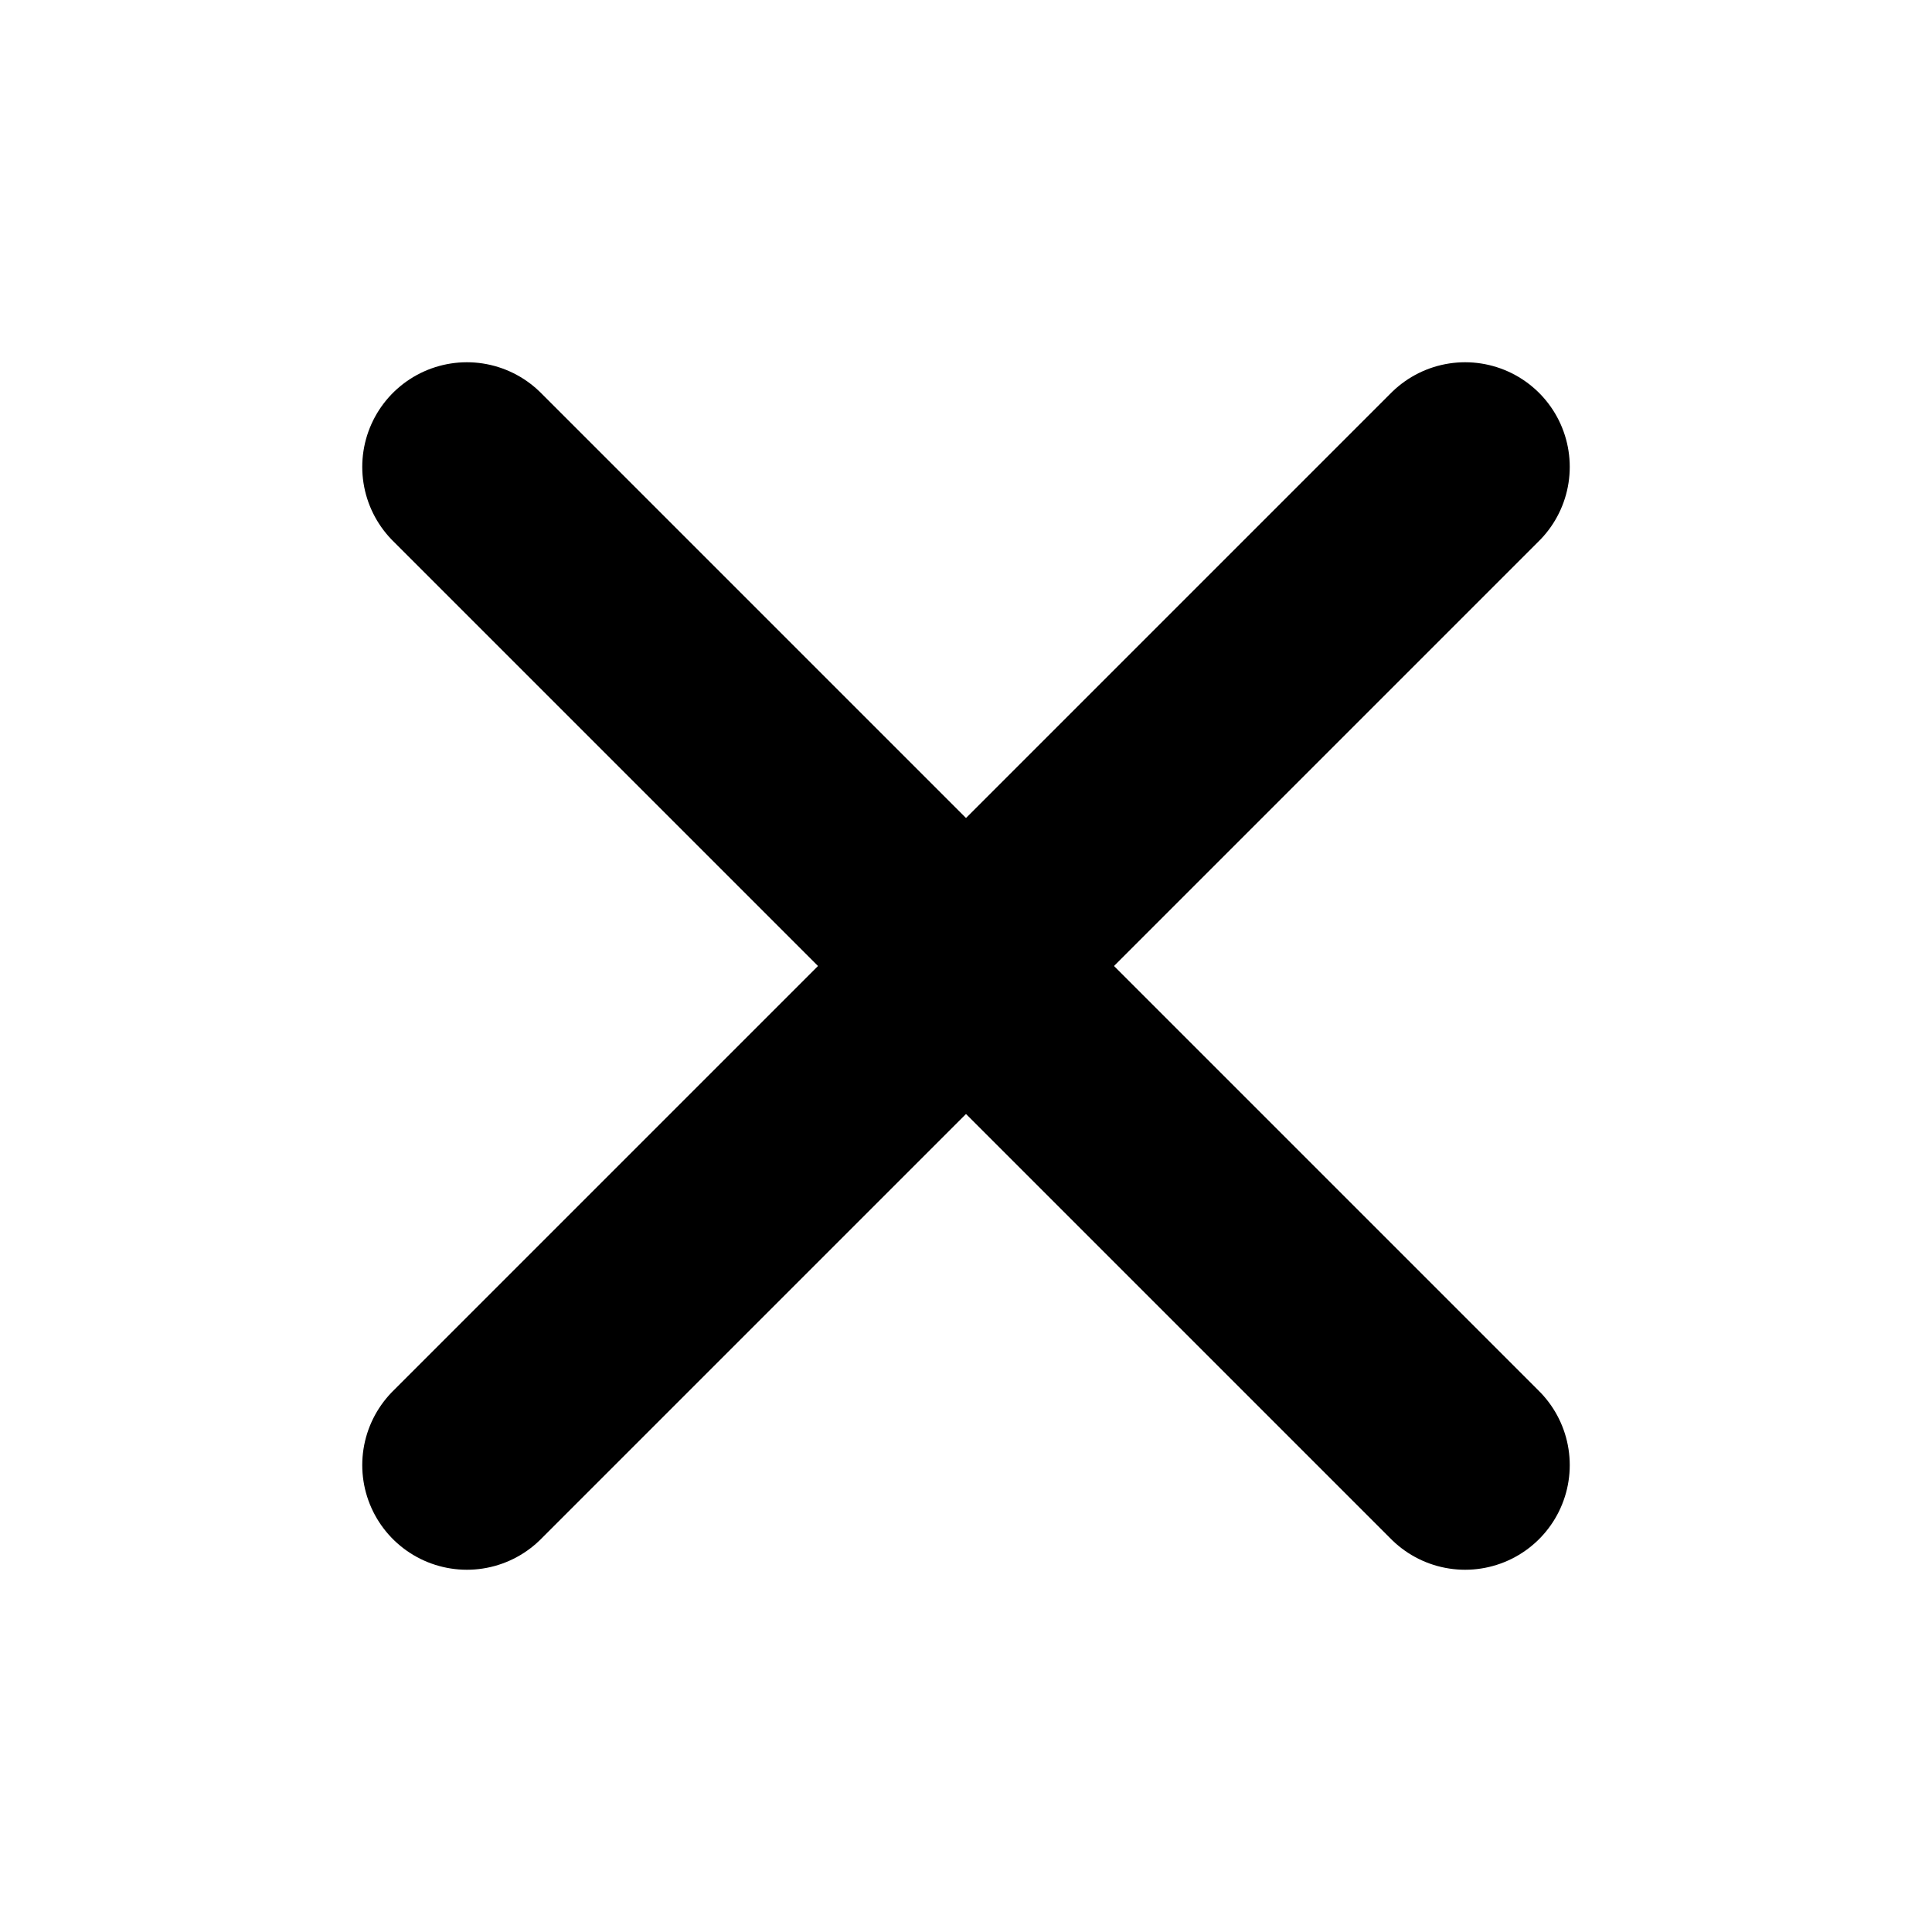
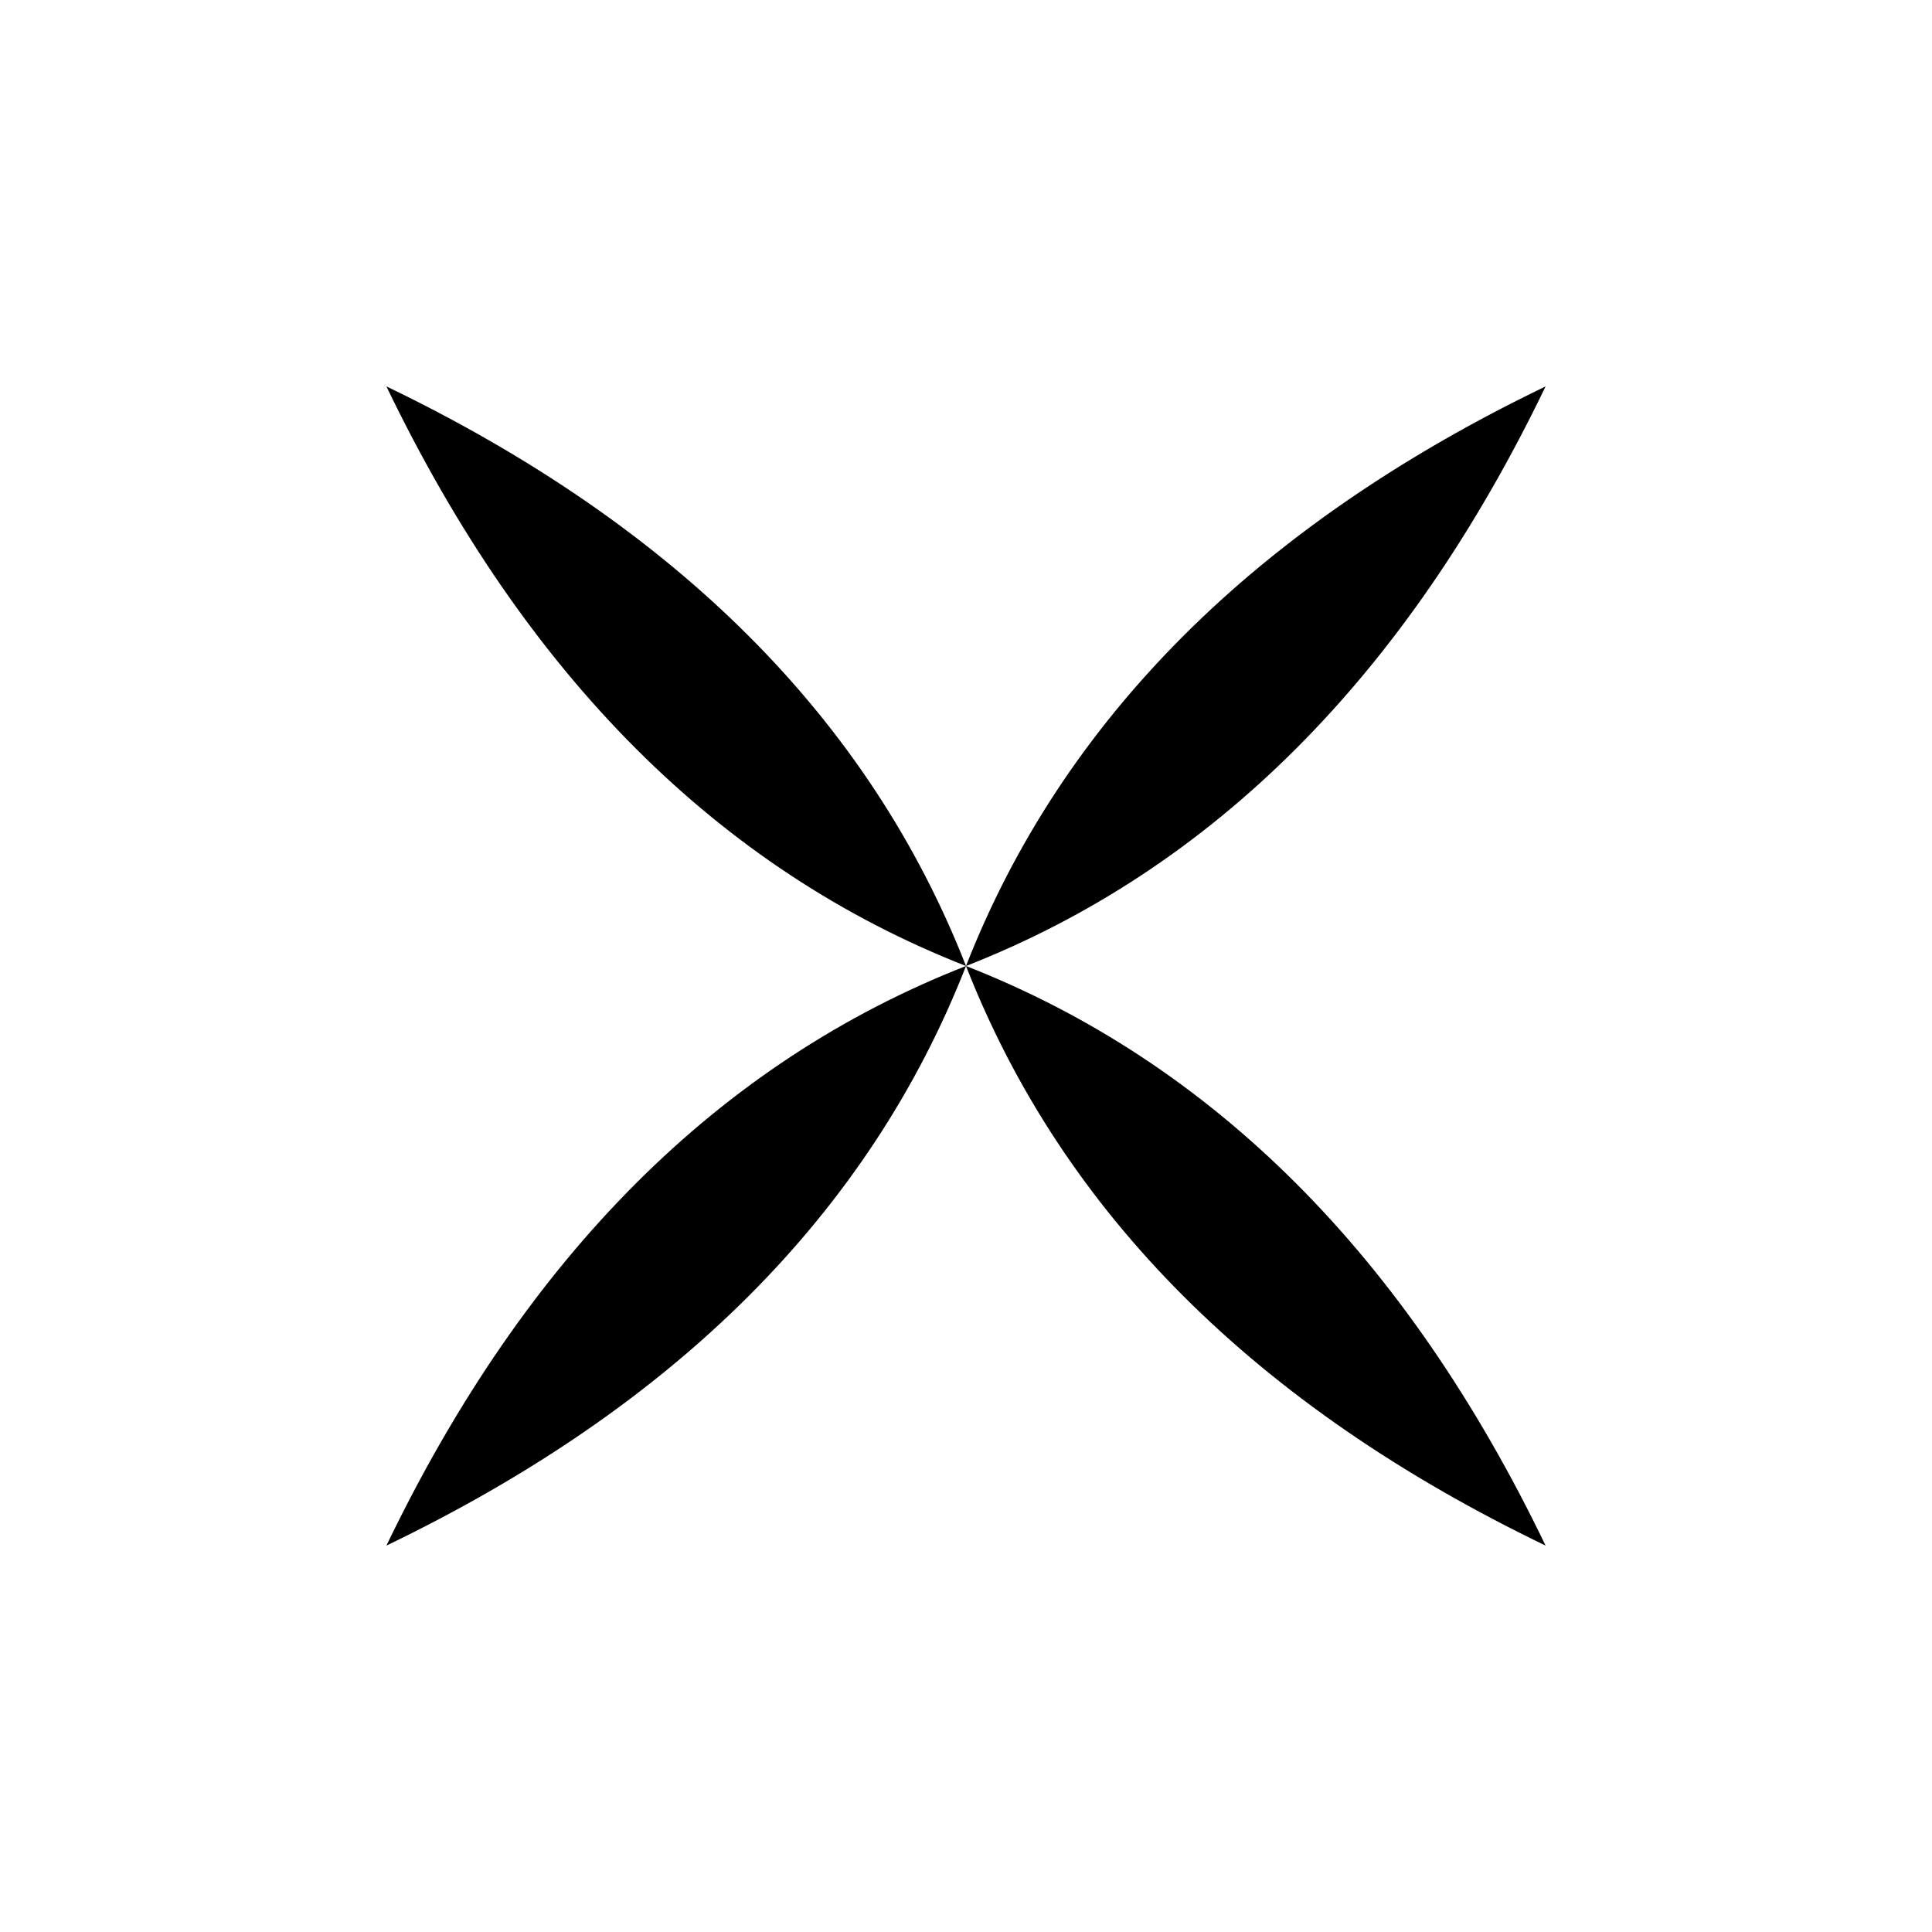
- <svg xmlns="http://www.w3.org/2000/svg" viewBox="0 0 24 24" fill="none" role="img">
-   <path d="M5.8 5.8 18.2 18.2" stroke="currentColor" stroke-width="2.6" stroke-linecap="round" />
-   <path d="M18.2 5.8 5.8 18.2" stroke="currentColor" stroke-width="2.6" stroke-linecap="round" />
+ <svg xmlns="http://www.w3.org/2000/svg" viewBox="0 0 24 24" role="img">
+   <g fill="currentColor">
+     <path d="M12 12 Q7.4 10.2 4.8 4.8 Q10.2 7.4 12 12 Z" />
+     <path d="M12 12 Q7.4 10.2 4.8 4.8 Q10.2 7.4 12 12 Z" transform="rotate(90 12 12)" />
+     <path d="M12 12 Q7.4 10.2 4.8 4.8 Q10.2 7.4 12 12 Z" transform="rotate(180 12 12)" />
+     <path d="M12 12 Q7.4 10.2 4.8 4.8 Q10.2 7.4 12 12 Z" transform="rotate(270 12 12)" />
+   </g>
</svg>
